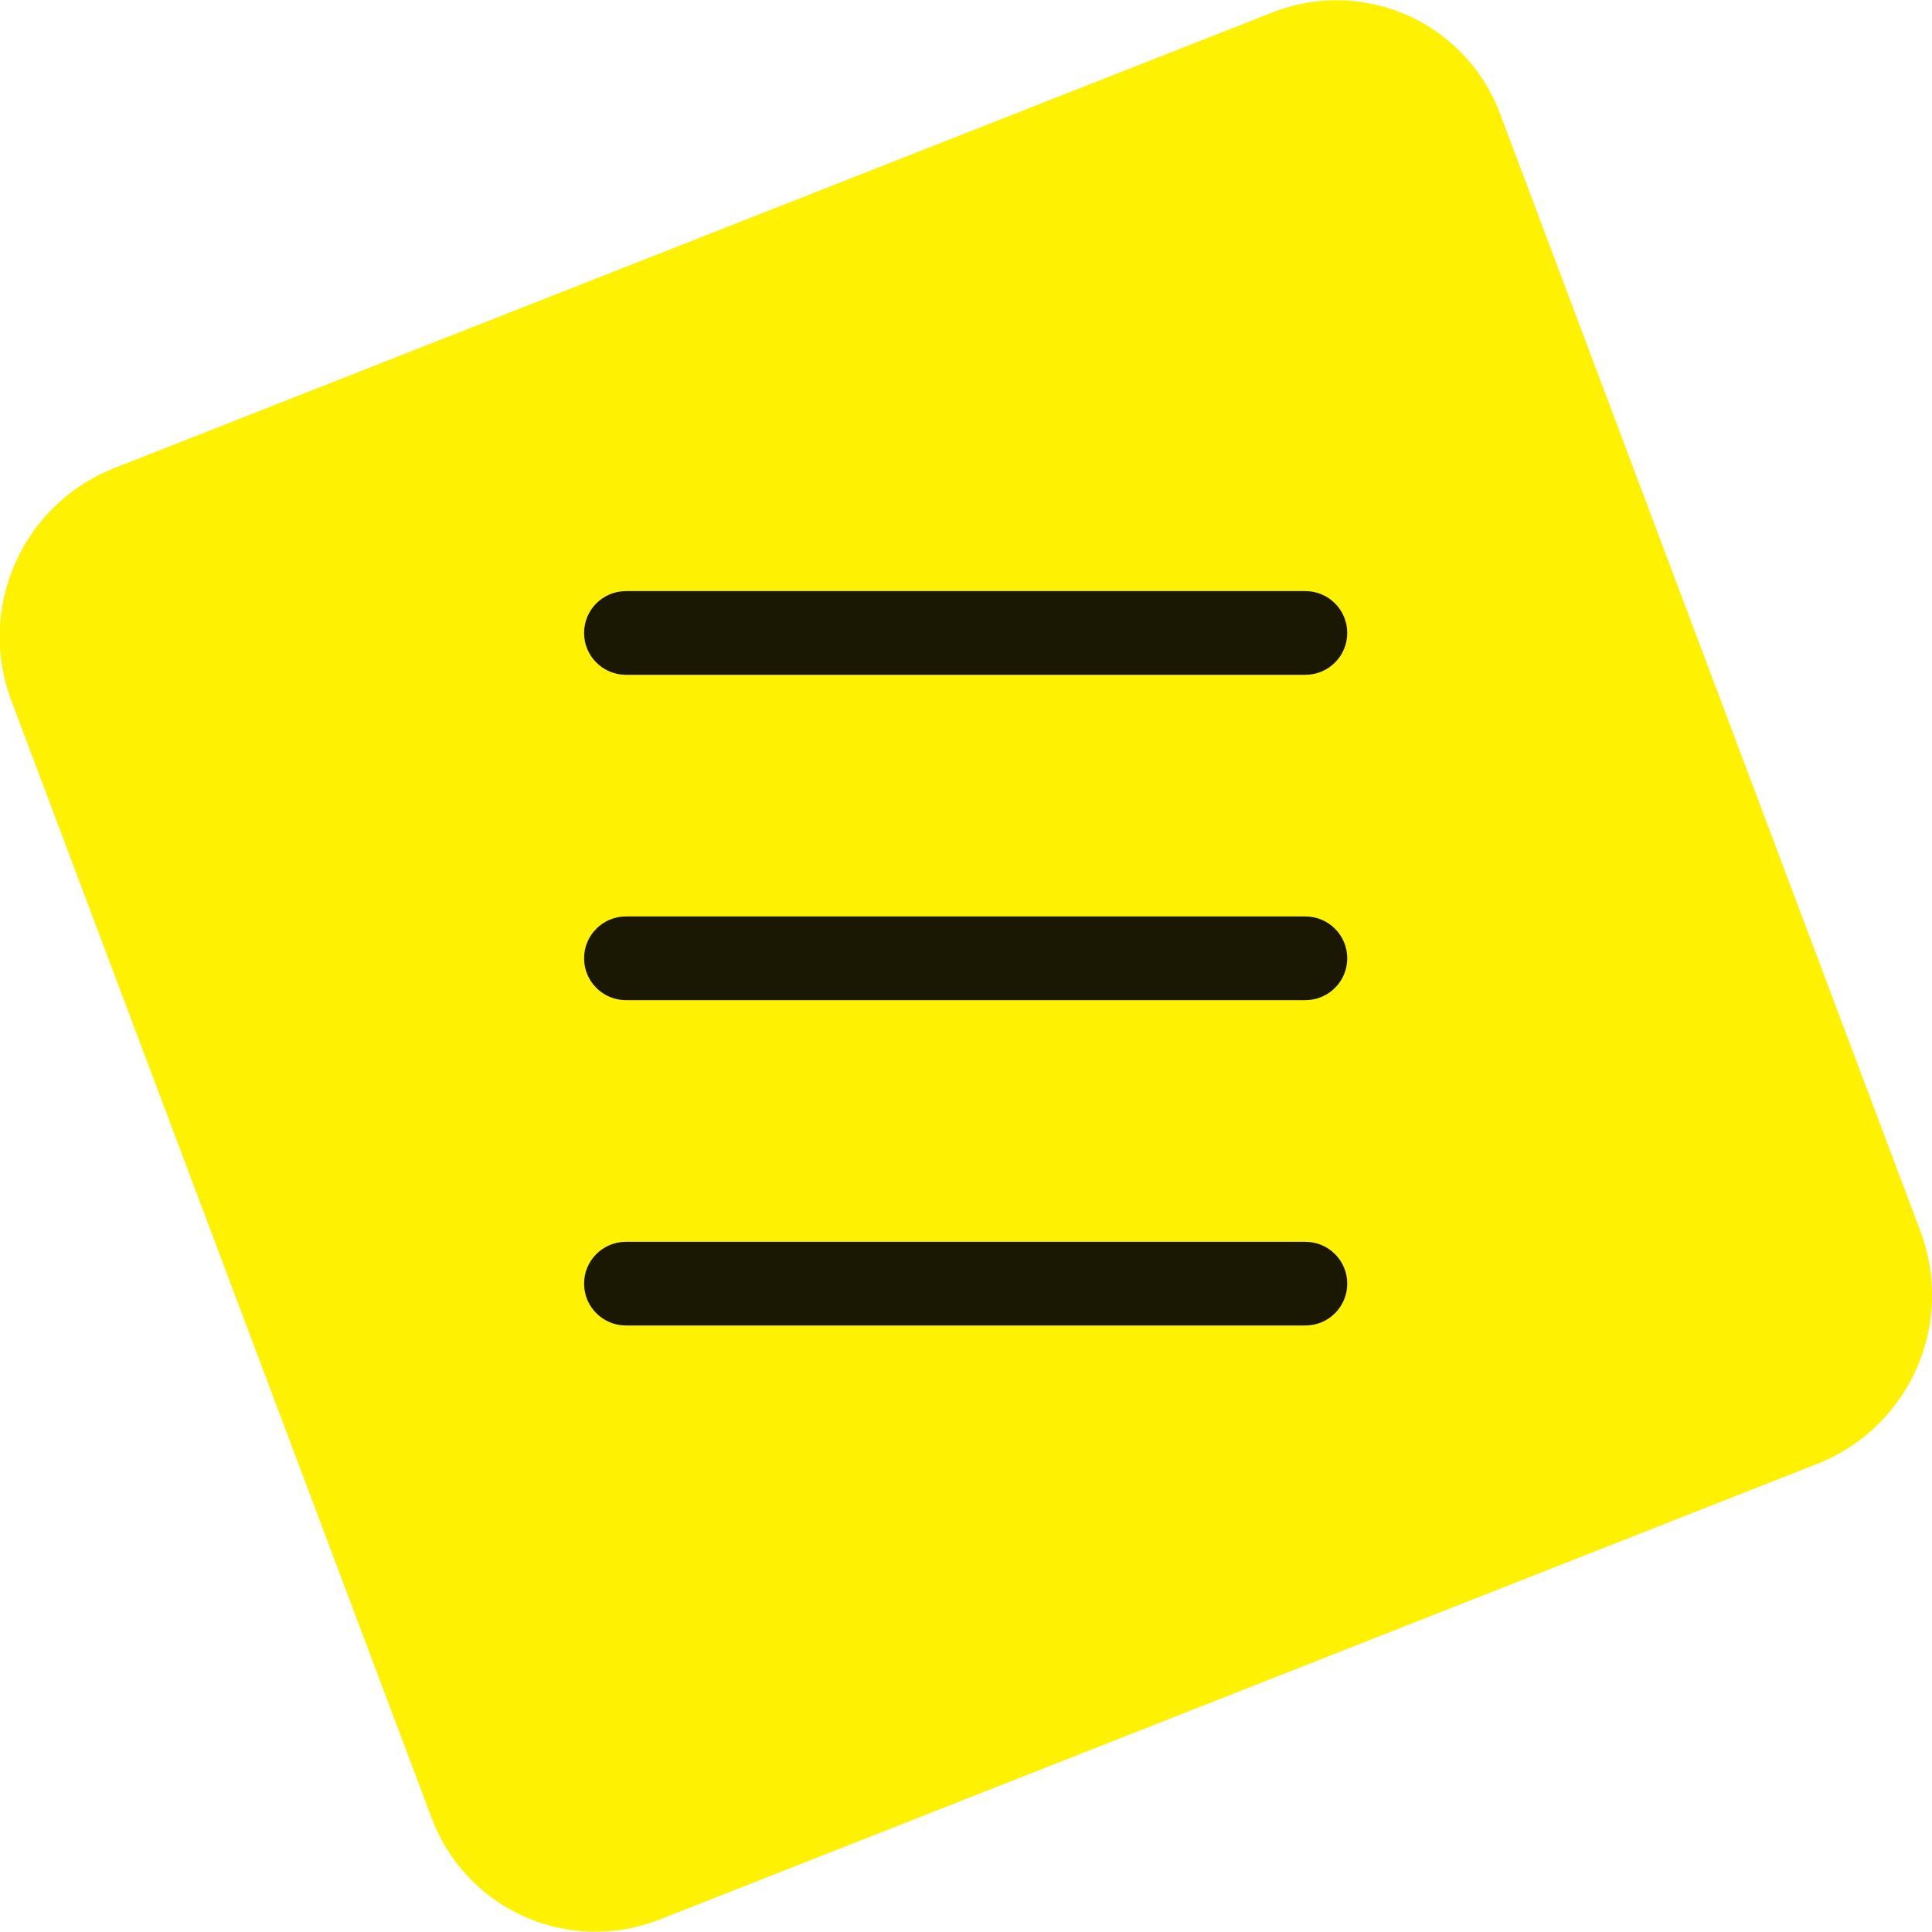
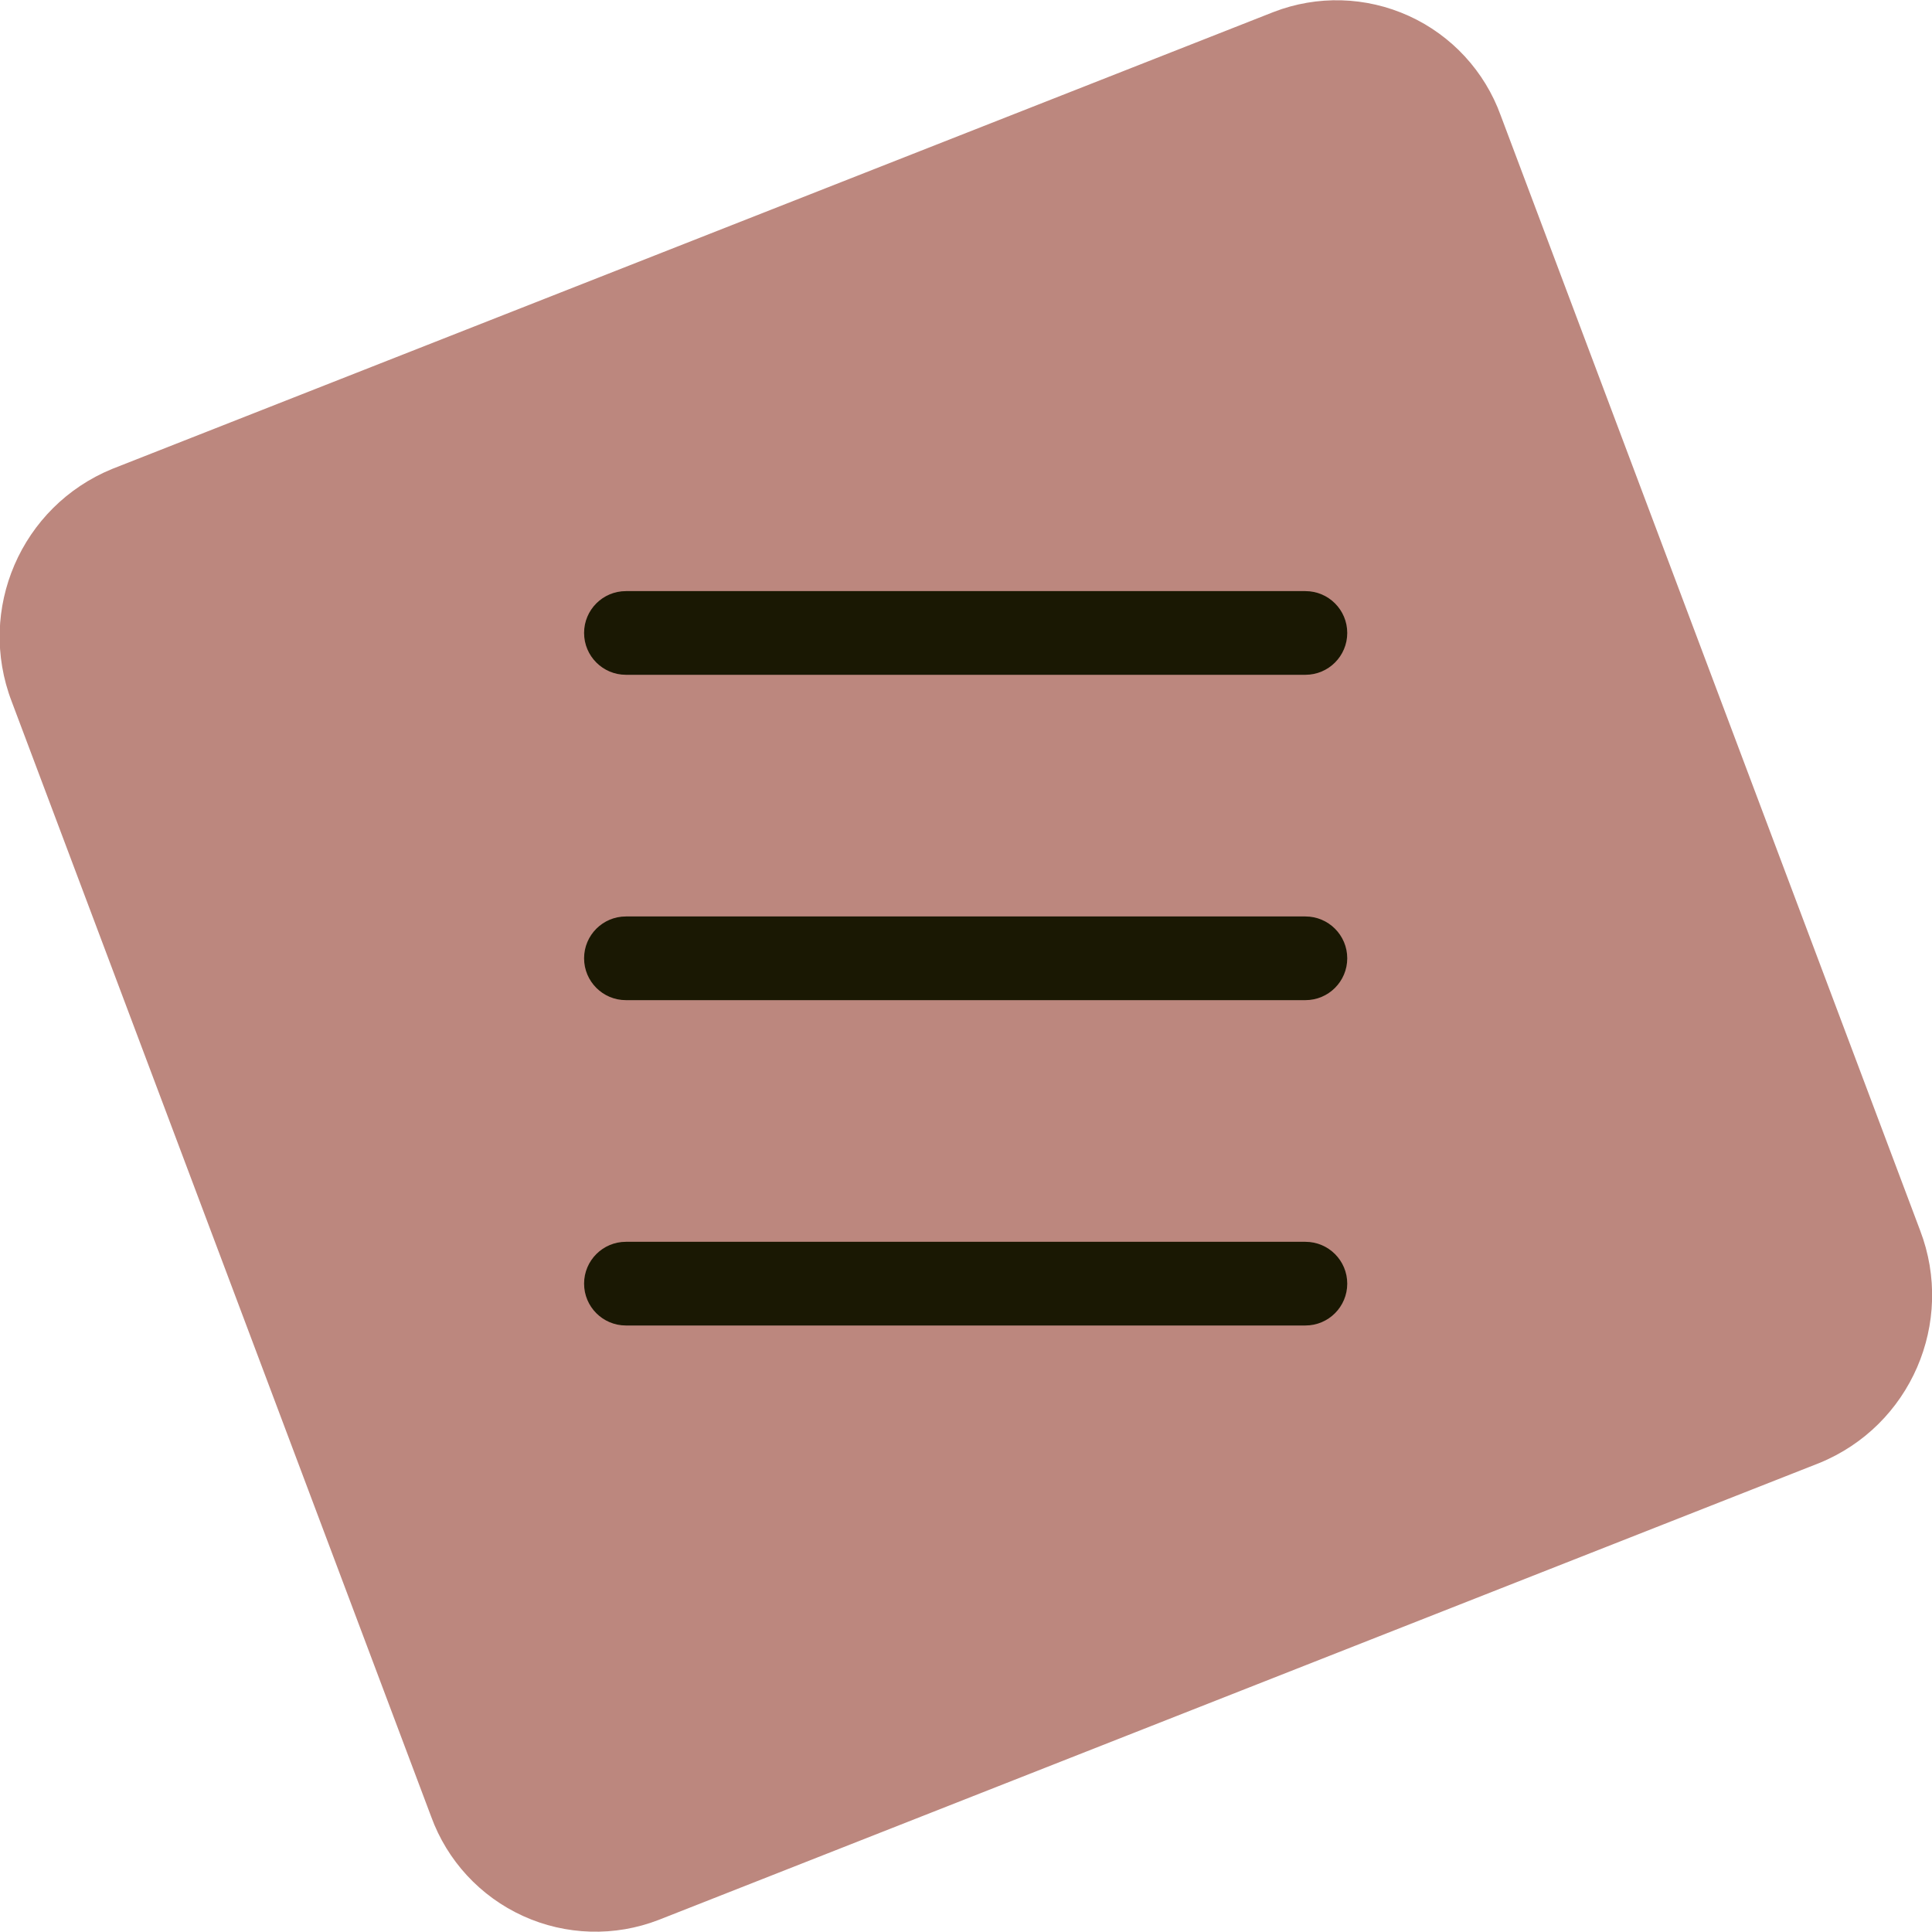
<svg xmlns="http://www.w3.org/2000/svg" viewBox="0 0 115.44 115.44">
  <defs>
-     <style>.cls-1{fill:#fef102;}.cls-2{fill:#1a1803;}</style>
+     <style>.cls-1{fill:#bc877e;}.cls-2{fill:#1a1803;}</style>
  </defs>
  <g id="Layer_2" data-name="Layer 2">
    <g id="Layer_1-2" data-name="Layer 1">
      <path class="cls-1" d="M108.7,87.42l-69.35,27.3a10.45,10.45,0,0,1-13.59-6.18L.7,41.92a10.83,10.83,0,0,1,6-13.9L76.09.72A10.43,10.43,0,0,1,89.67,6.9l25.06,66.62A10.83,10.83,0,0,1,108.7,87.42Z" />
      <path class="cls-2" d="M78,74.2H37.4a2.5,2.5,0,1,0,0,5H78a2.5,2.5,0,0,0,0-5Z" />
      <path class="cls-2" d="M78,54.76H37.4a2.5,2.5,0,0,0,0,5H78a2.5,2.5,0,0,0,0-5Z" />
      <path class="cls-2" d="M37.4,40.32H78a2.5,2.5,0,0,0,0-5H37.4a2.5,2.5,0,0,0,0,5Z" />
    </g>
  </g>
</svg>
